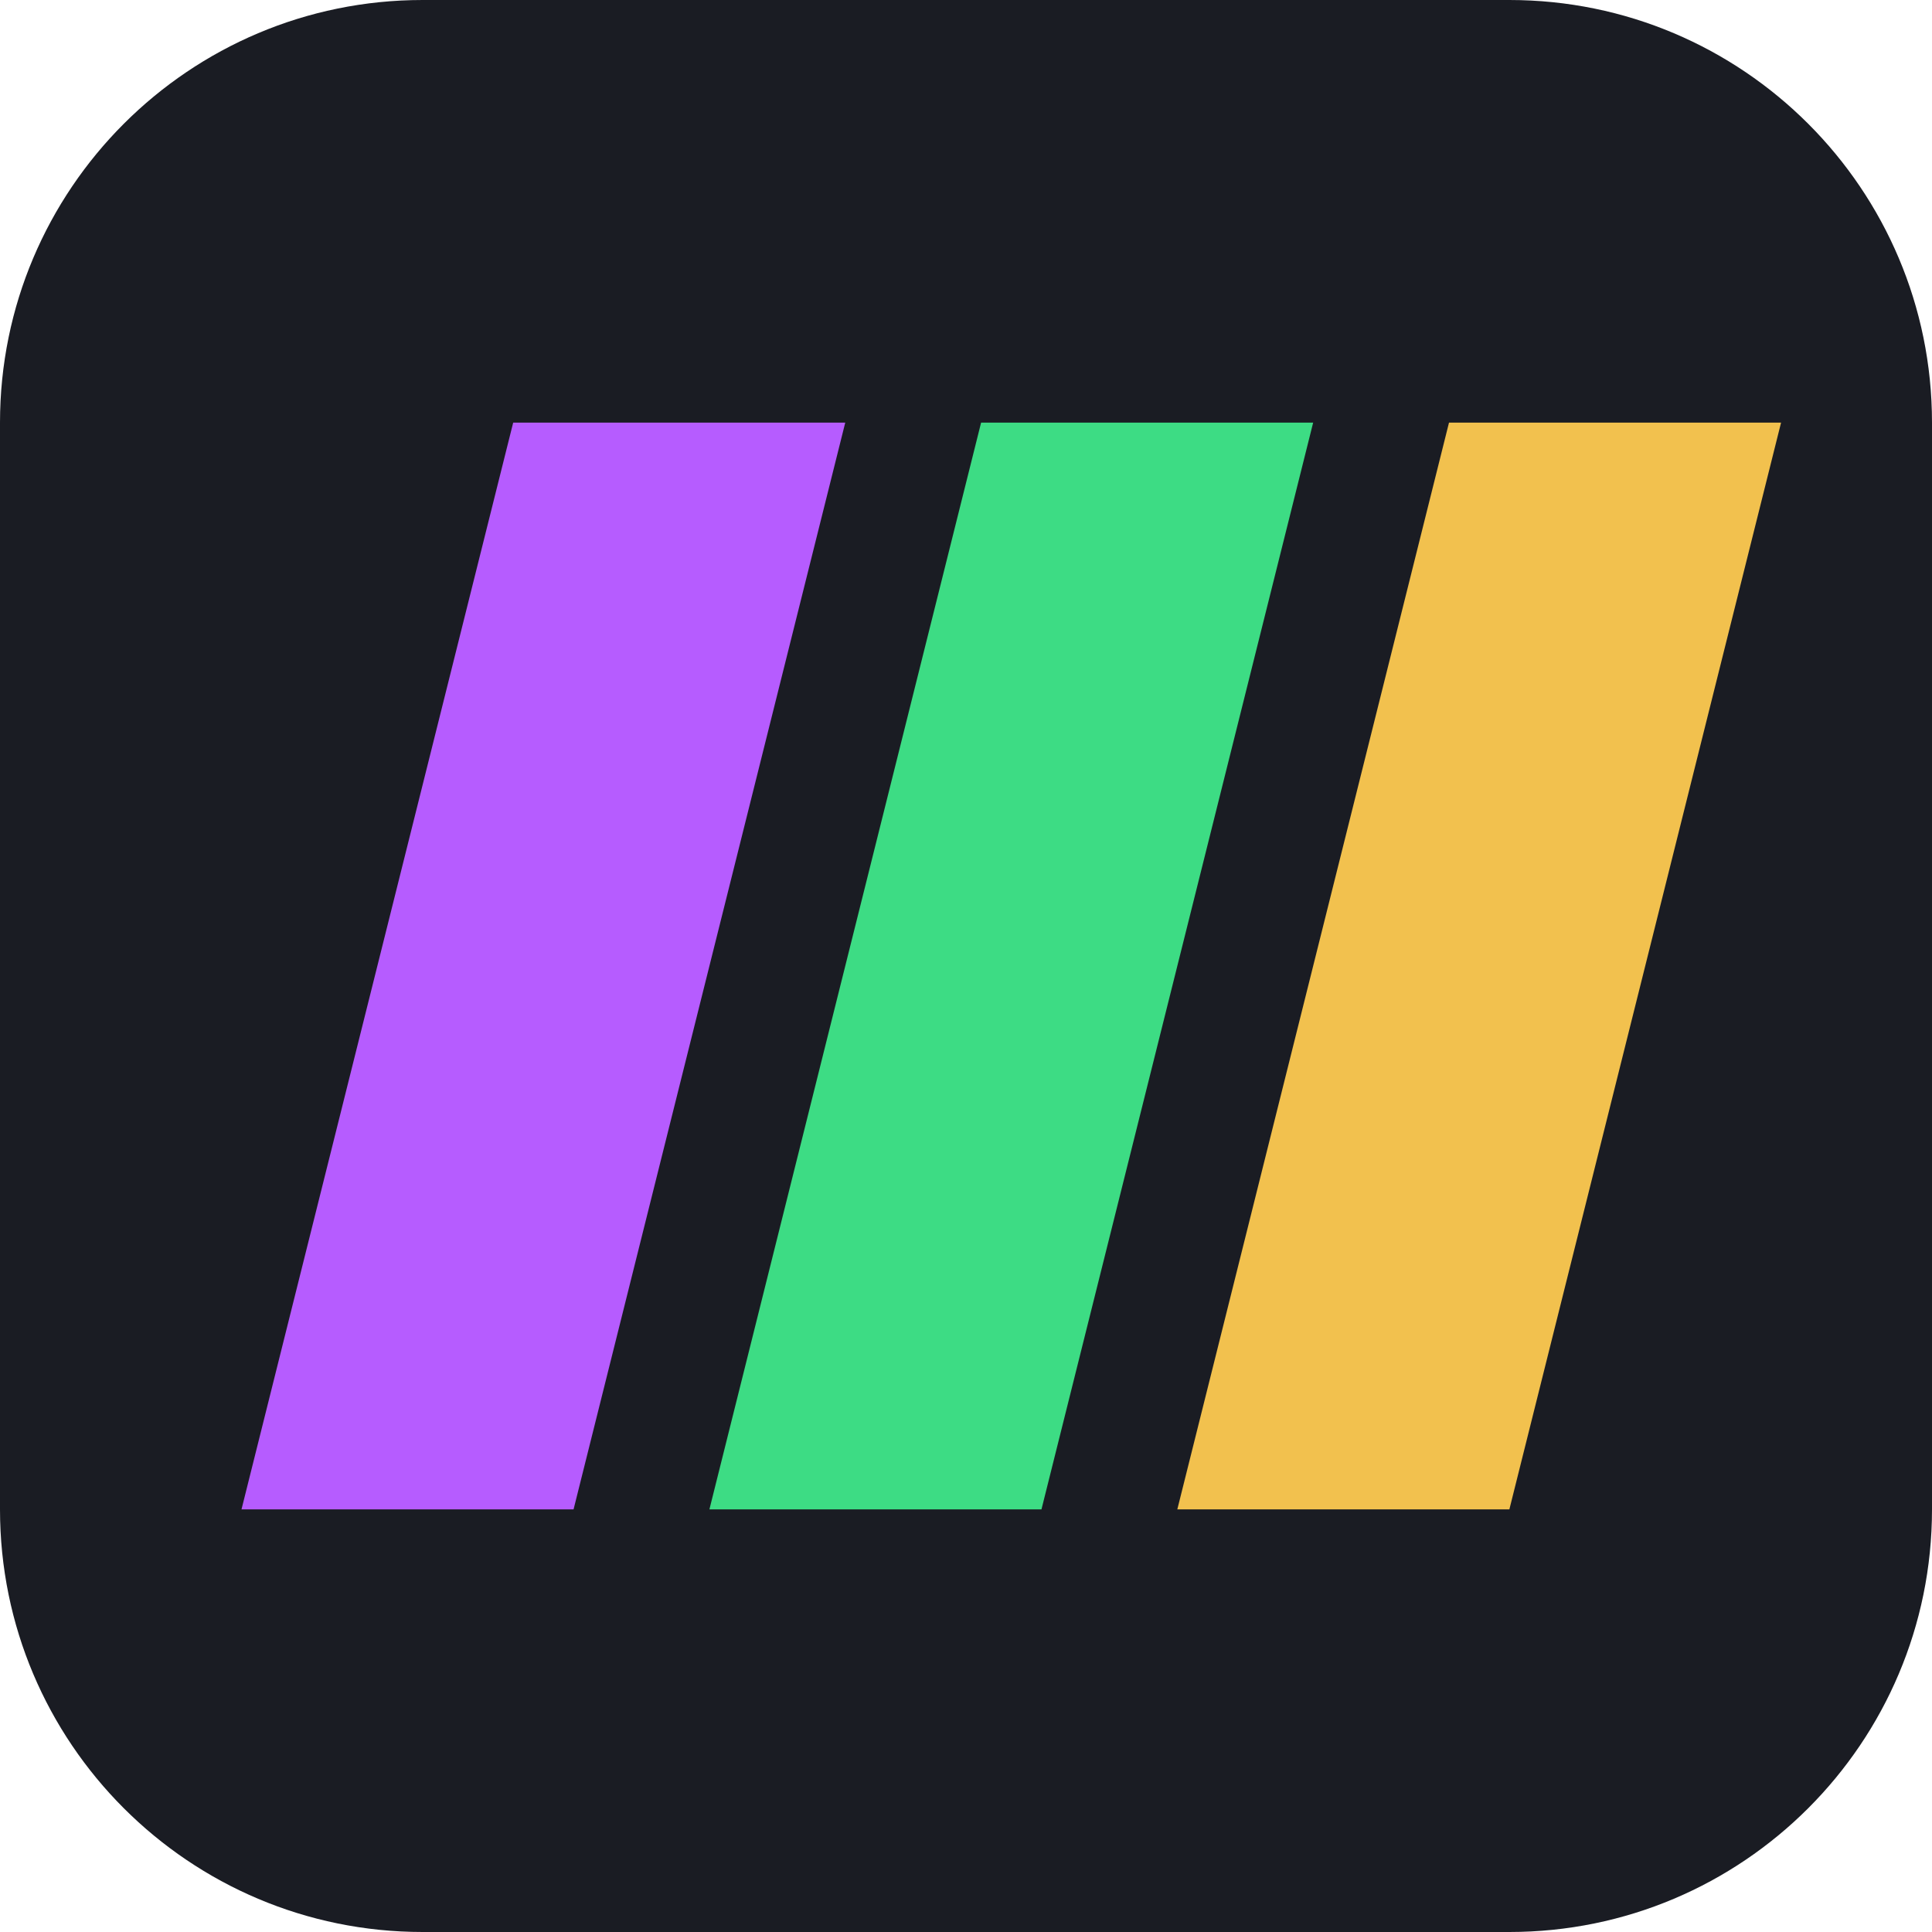
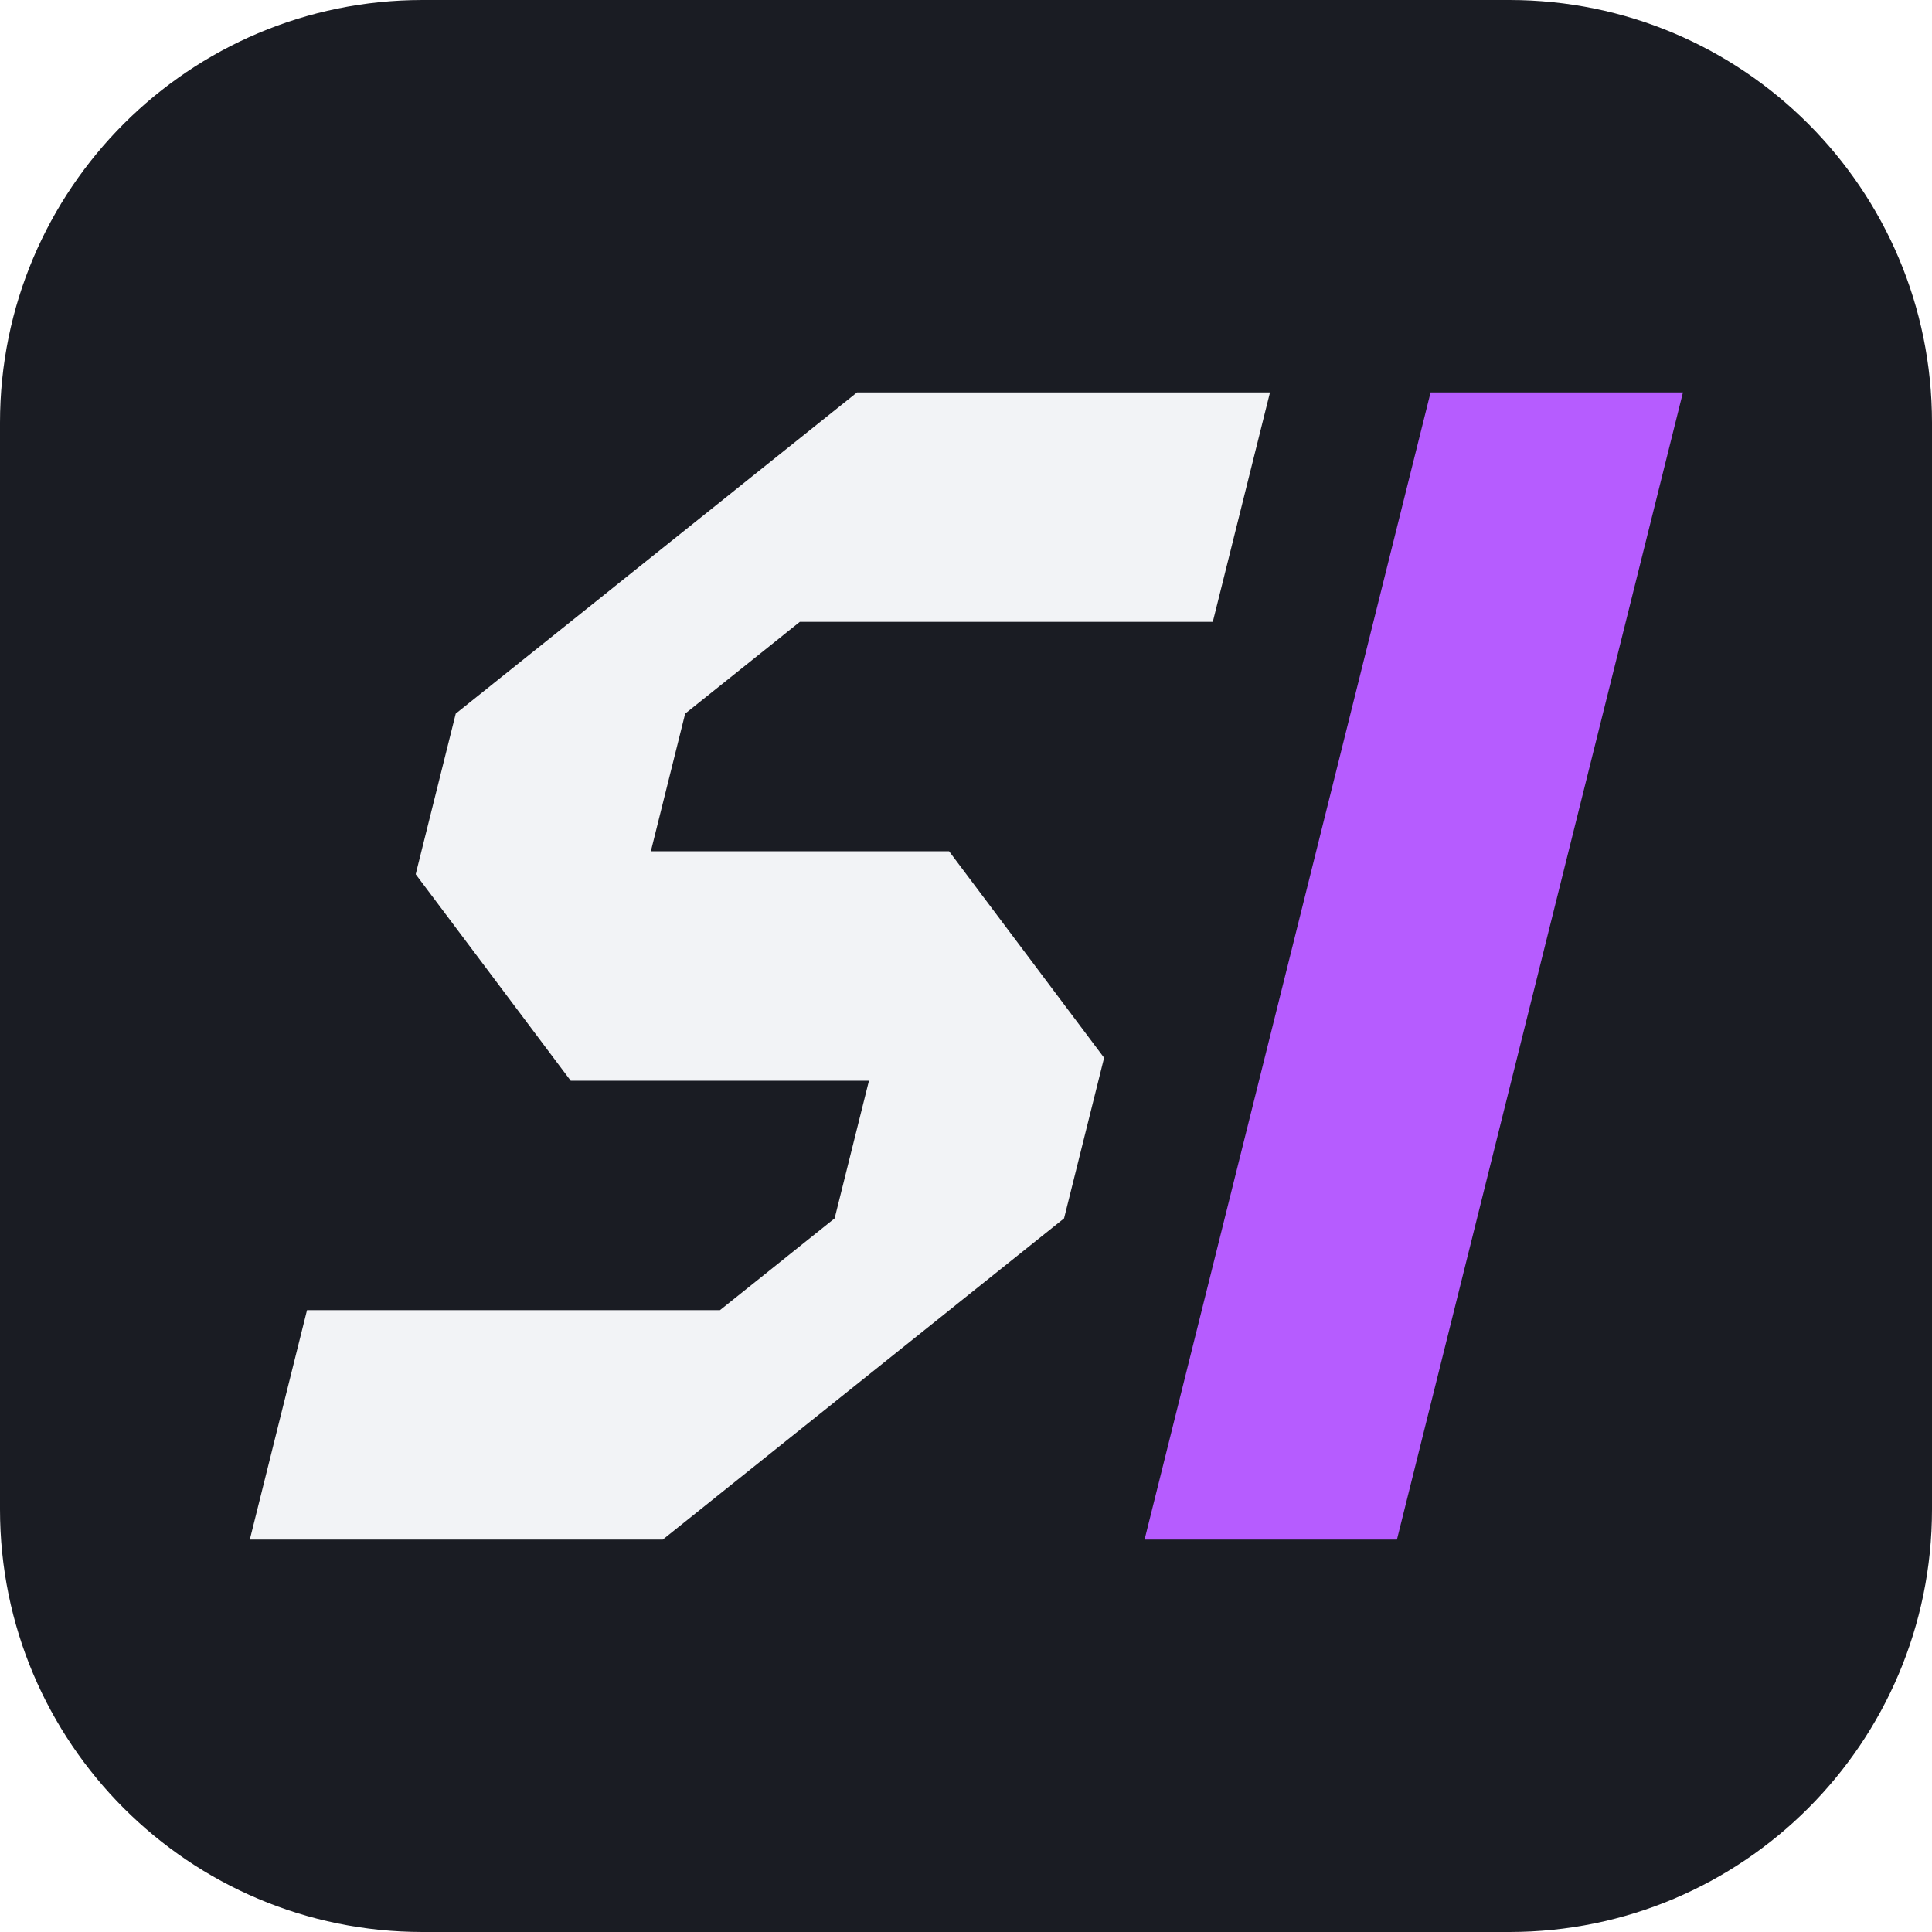
<svg xmlns="http://www.w3.org/2000/svg" viewBox="0 0 32 32">
  <rect width="32" height="32" rx="7" fill="#1A1C23" />
-   <path d="M8.5 7H14L9.5 25H4z" fill="#B65CFF" />
-   <path d="M16.25 7H21.75L17.25 25H11.75z" fill="#3DDC84" />
-   <path d="M24 7H29.5L25 25H19.5z" fill="#F2C14E" />
+   <g transform="translate(4.125 6.5) scale(0.19)">
+     <g transform="translate(25 0) skewX(-14)">
+       <path d="M28 0H64V20H28L20 28V40H46L64 58V72L36 100H0V80H36L44 72V60H18L0 42V28Z" fill="#F2F3F6" />
+       <rect x="78" y="0" width="22" height="100" fill="#B65CFF" />
+     </g>
+   </g>
</svg>
